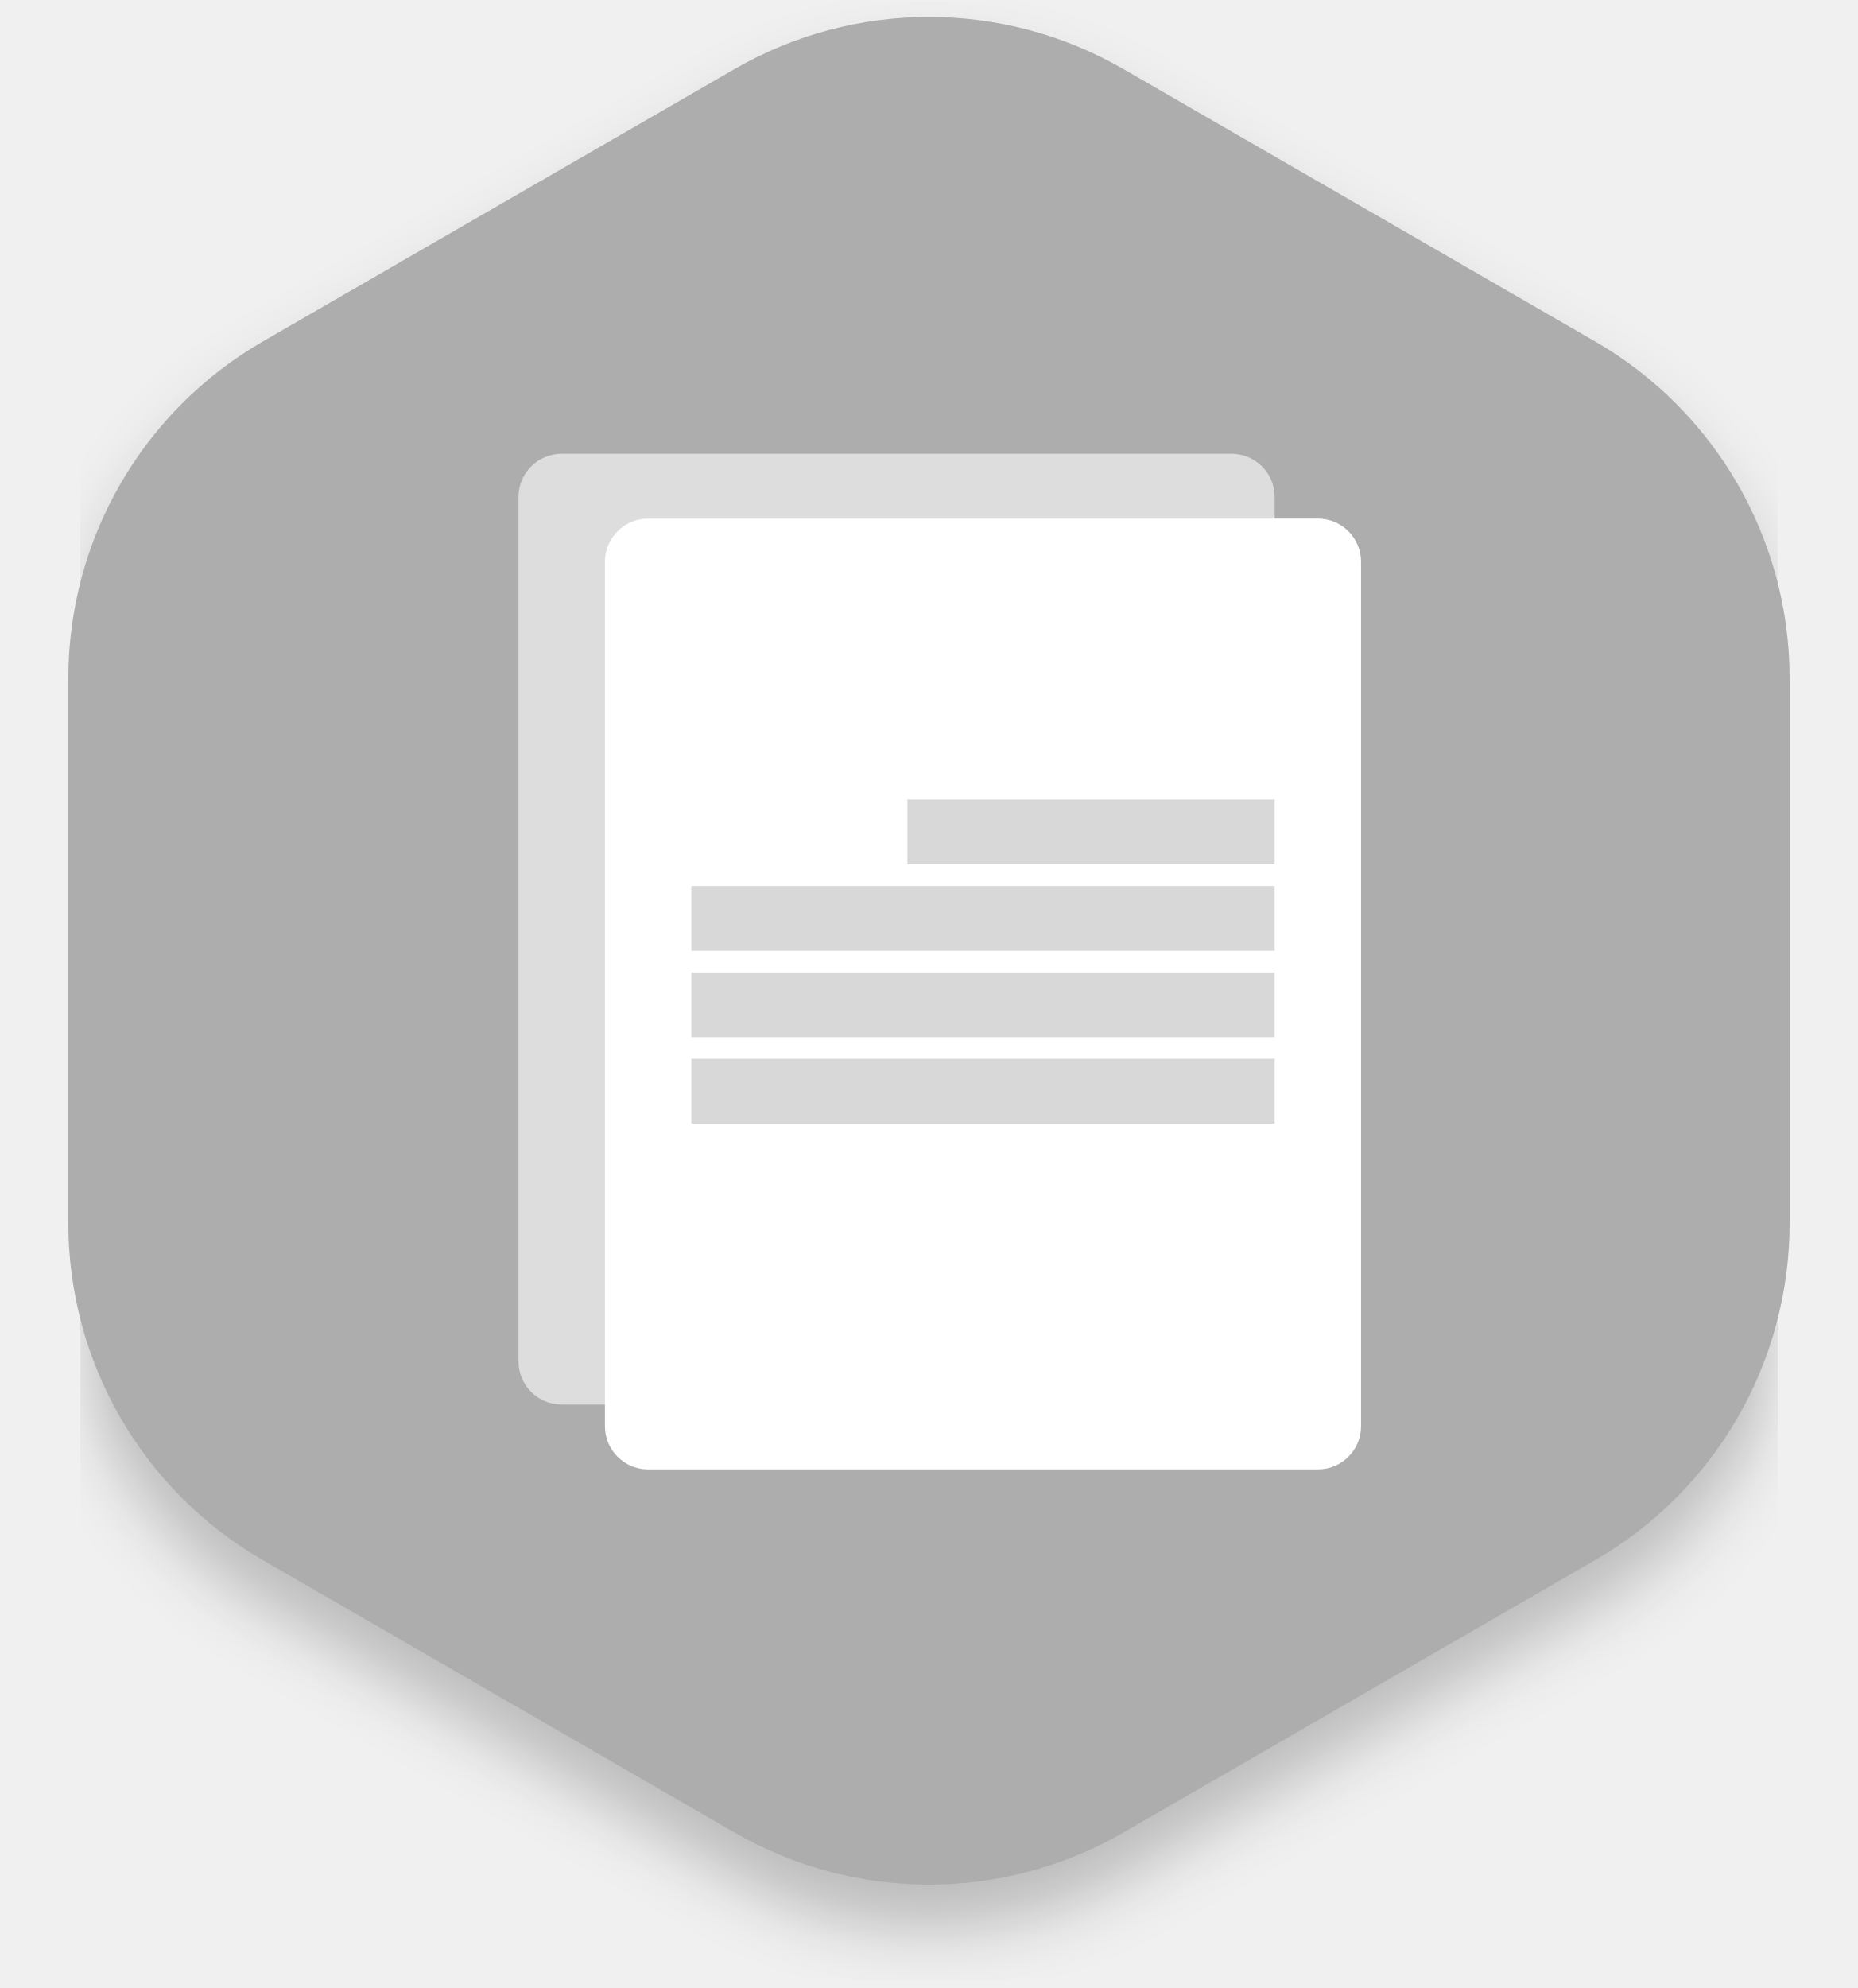
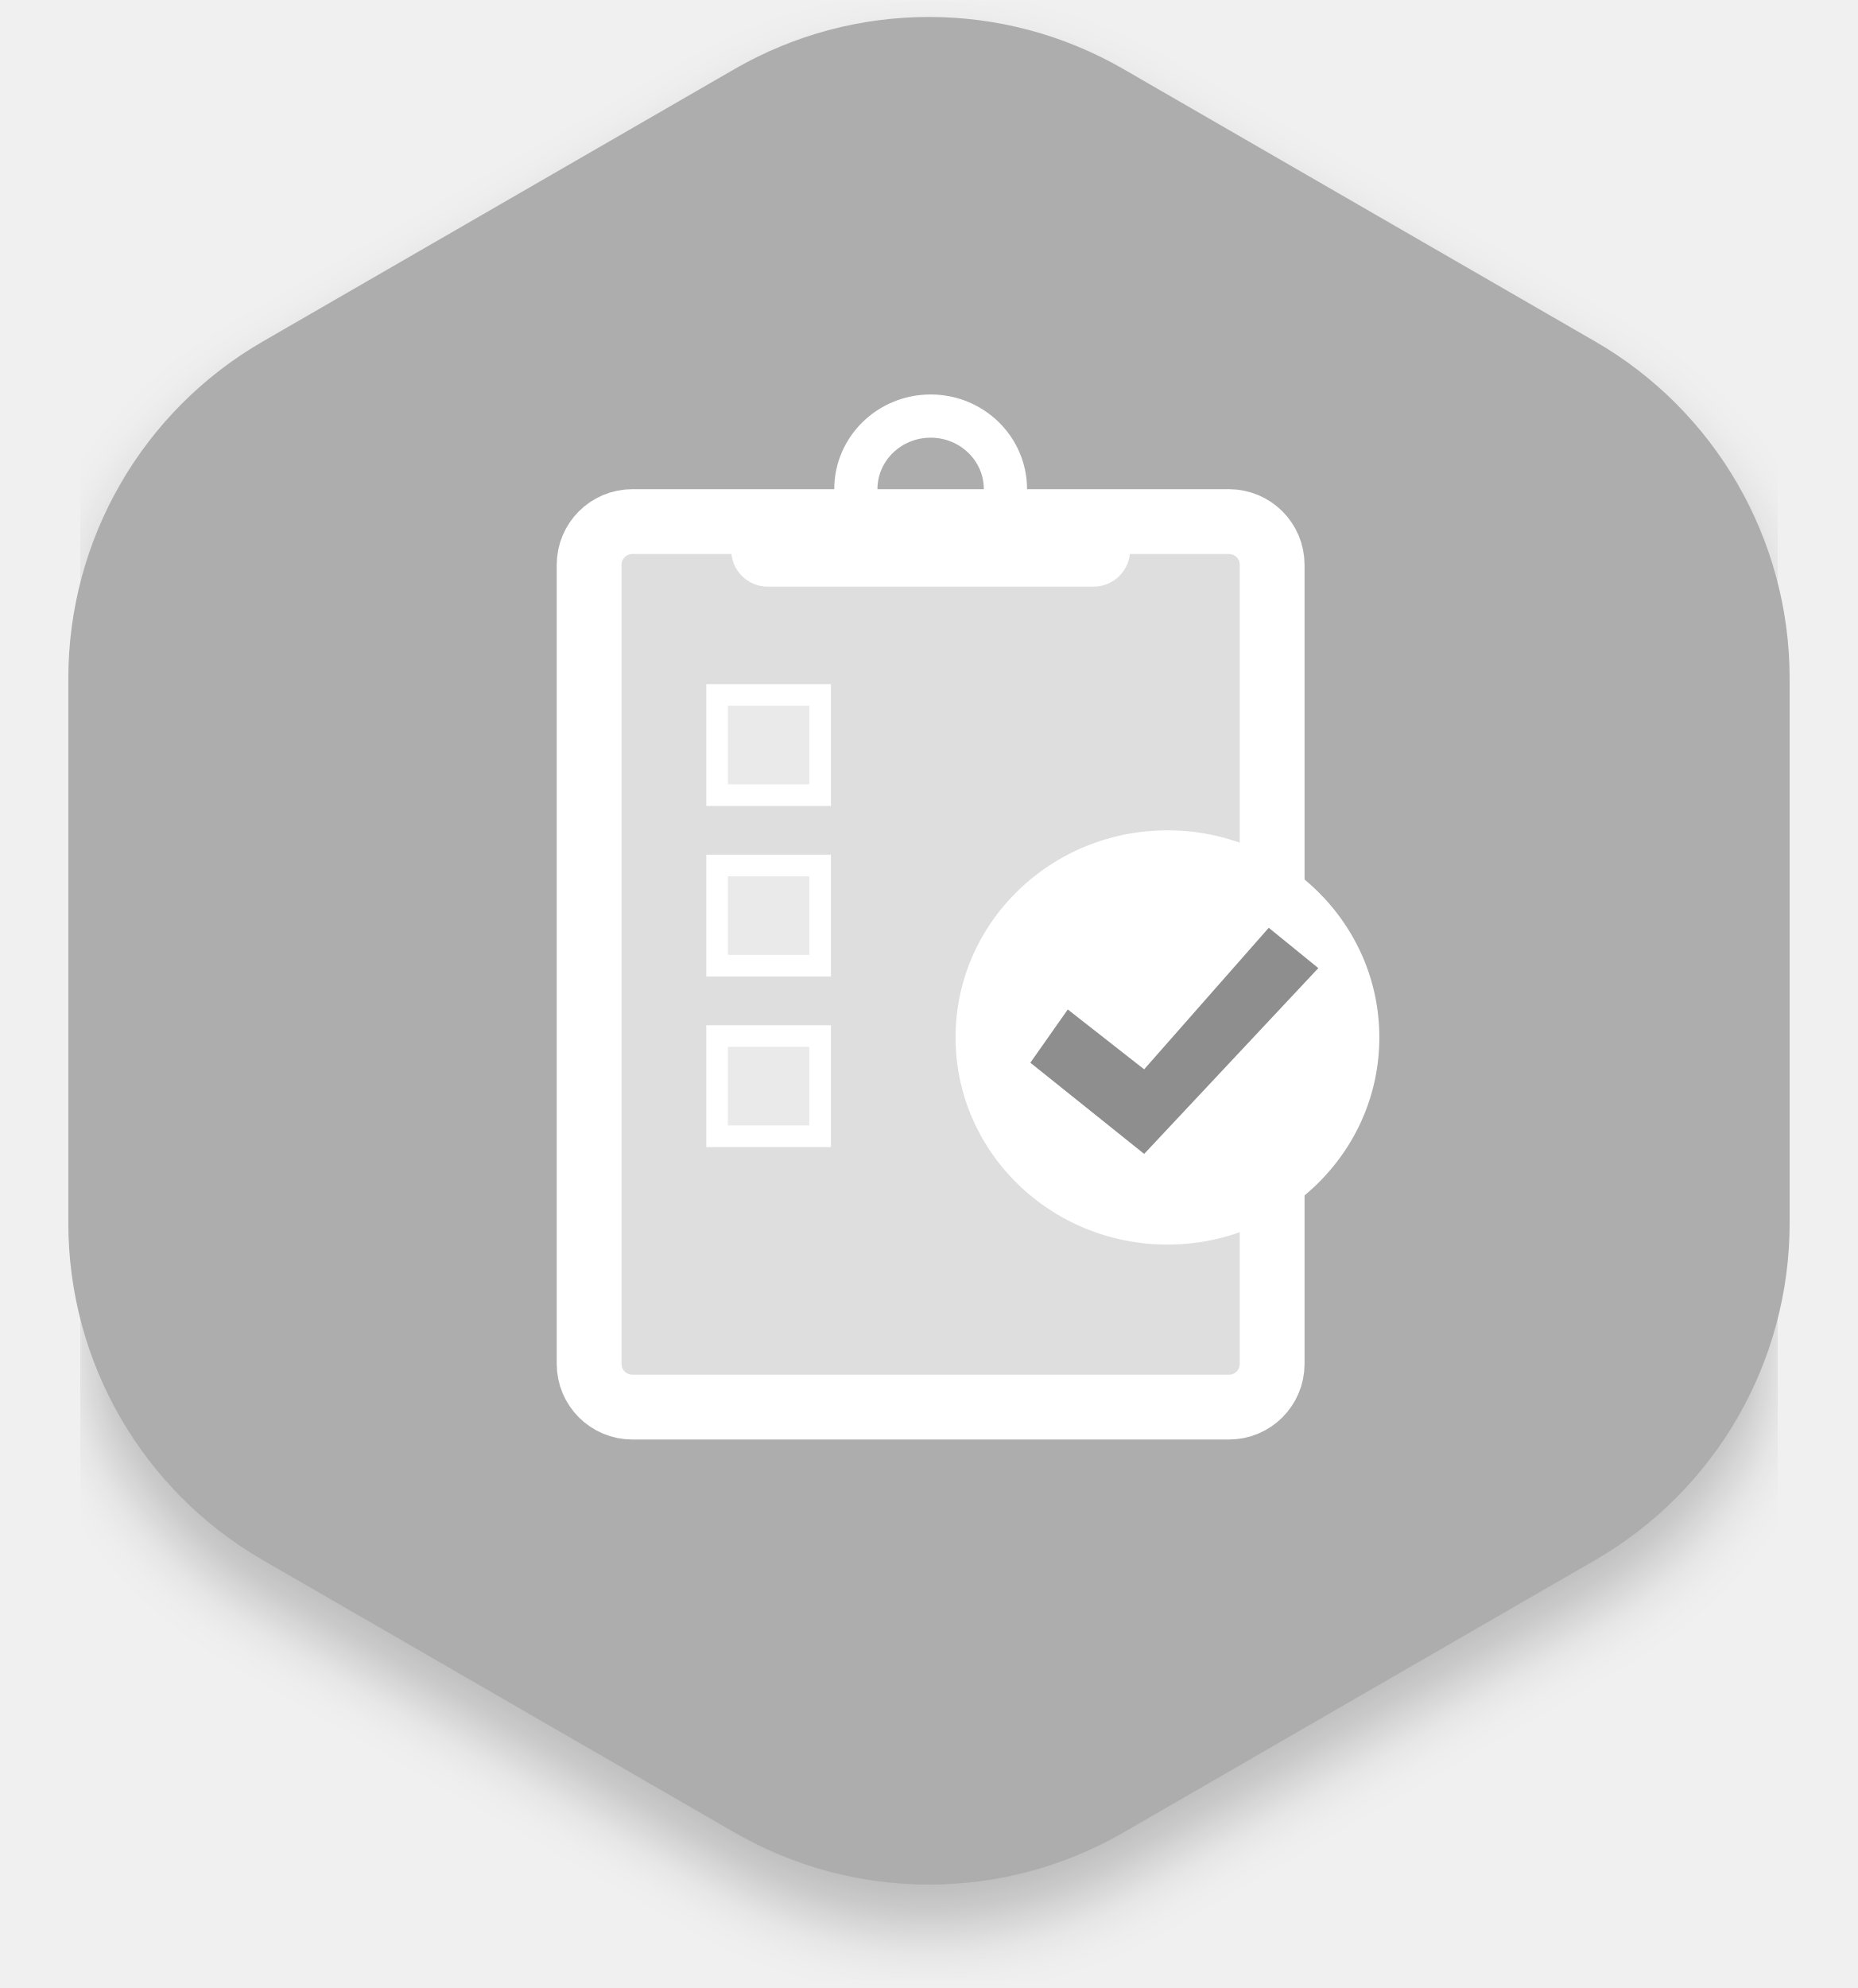
<svg xmlns="http://www.w3.org/2000/svg" xmlns:xlink="http://www.w3.org/1999/xlink" width="86px" height="92px" viewBox="0 0 86 92" version="1.1">
  <defs>
    <path d="M55,5.196 L76.837,17.804 C82.406,21.019 85.837,26.962 85.837,33.392 L85.837,58.608 C85.837,65.038 82.406,70.981 76.837,74.196 L55,86.804 C49.431,90.019 42.569,90.019 37,86.804 L15.163,74.196 C9.594,70.981 6.163,65.038 6.163,58.608 L6.163,33.392 C6.163,26.962 9.594,21.019 15.163,17.804 L37,5.196 C42.569,1.981 49.431,1.981 55,5.196 Z" id="path-1" />
    <filter x="0.7%" y="-0.8%" width="98.6%" height="105.9%" filterUnits="objectBoundingBox" id="filter-2">
      <feOffset dx="0" dy="2" in="SourceAlpha" result="shadowOffsetOuter1" />
      <feGaussianBlur stdDeviation="1.5" in="shadowOffsetOuter1" result="shadowBlurOuter1" />
      <feColorMatrix values="0 0 0 0 0   0 0 0 0 0   0 0 0 0 0  0 0 0 0.222 0" type="matrix" in="shadowBlurOuter1" />
    </filter>
  </defs>
  <g id="Page-1" stroke="none" stroke-width="1" fill="none" fill-rule="evenodd">
    <g id="Disabled" transform="translate(-455, -2)">
      <g id="reporting_dis" transform="translate(452, 0)">
        <g id="Polygon">
          <use fill="black" fill-opacity="1" filter="url(#filter-2)" xlink:href="#path-1" />
          <use fill="#ADADAD" fill-rule="evenodd" xlink:href="#path-1" />
        </g>
-         <g id="Reporting-Icon" transform="translate(27, 23)">
-           <g id="Rectangle">
-             <rect fill="#FFFFFF" opacity="0.587" x="0" y="0" width="35" height="44" rx="2" />
-             <rect fill="#FFFFFF" x="4" y="3" width="35" height="44" rx="2" />
-             <rect fill="#D8D8D8" x="18" y="16" width="17" height="3" />
-             <rect fill="#D8D8D8" x="8" y="20" width="27" height="3" />
-             <rect fill="#D8D8D8" x="8" y="24" width="27" height="3" />
-             <rect fill="#D8D8D8" x="8" y="28" width="27" height="3" />
+         <g id="Reporting-Icon" transform="translate(23, 19)">
+           <g stroke-width="1" transform="translate(5.769231, 5.638298)" id="Rectangle" stroke="#FFFFFF">
+             <rect stroke-width="3" x="1.5" y="1.5" width="31.615" height="40.979" rx="2" />
          </g>
+           <ellipse id="Oval" stroke="#FFFFFF" stroke-width="2" fill-opacity="0" fill="#D8D8D8" cx="23.077" cy="5.638" rx="3.462" ry="3.383" />
+           <g stroke-width="1" transform="translate(8.076923, 7.893617)" fill="#FFFFFF" fill-opacity="0.595" id="Rectangle">
+             <rect x="0" y="0" width="30" height="39.468" rx="2" />
+           </g>
+           <g stroke-width="1" transform="translate(13.84615, 6.765957)" fill="#FFFFFF" id="Rectangle">
+             <rect x="0" y="0" width="18.462" height="3.383" rx="1.691" />
+           </g>
+           <rect id="Rectangle" stroke="#FFFFFF" stroke-width="1" fill-opacity="0.362" fill="#FFFFFF" x="13.192" y="15.16" width="4.769" height="4.638" />
+           <rect id="Rectangle" stroke="#FFFFFF" stroke-width="1" fill-opacity="0.362" fill="#FFFFFF" x="13.192" y="23.053" width="4.769" height="4.638" />
+           <rect id="Rectangle" stroke="#FFFFFF" stroke-width="1" fill-opacity="0.362" fill="#FFFFFF" x="13.192" y="30.947" width="4.769" height="4.638" />
+           <ellipse id="Oval" fill="#FFFFFF" cx="34.038" cy="31.011" rx="9.808" ry="9.585" />
+           <polygon id="Path" fill="#8E8E8E" points="27.692 32.18 32.96 36.4 41.022 27.802 38.727 25.936 32.96 32.486 29.425 29.716" />
        </g>
      </g>
    </g>
  </g>
</svg>
